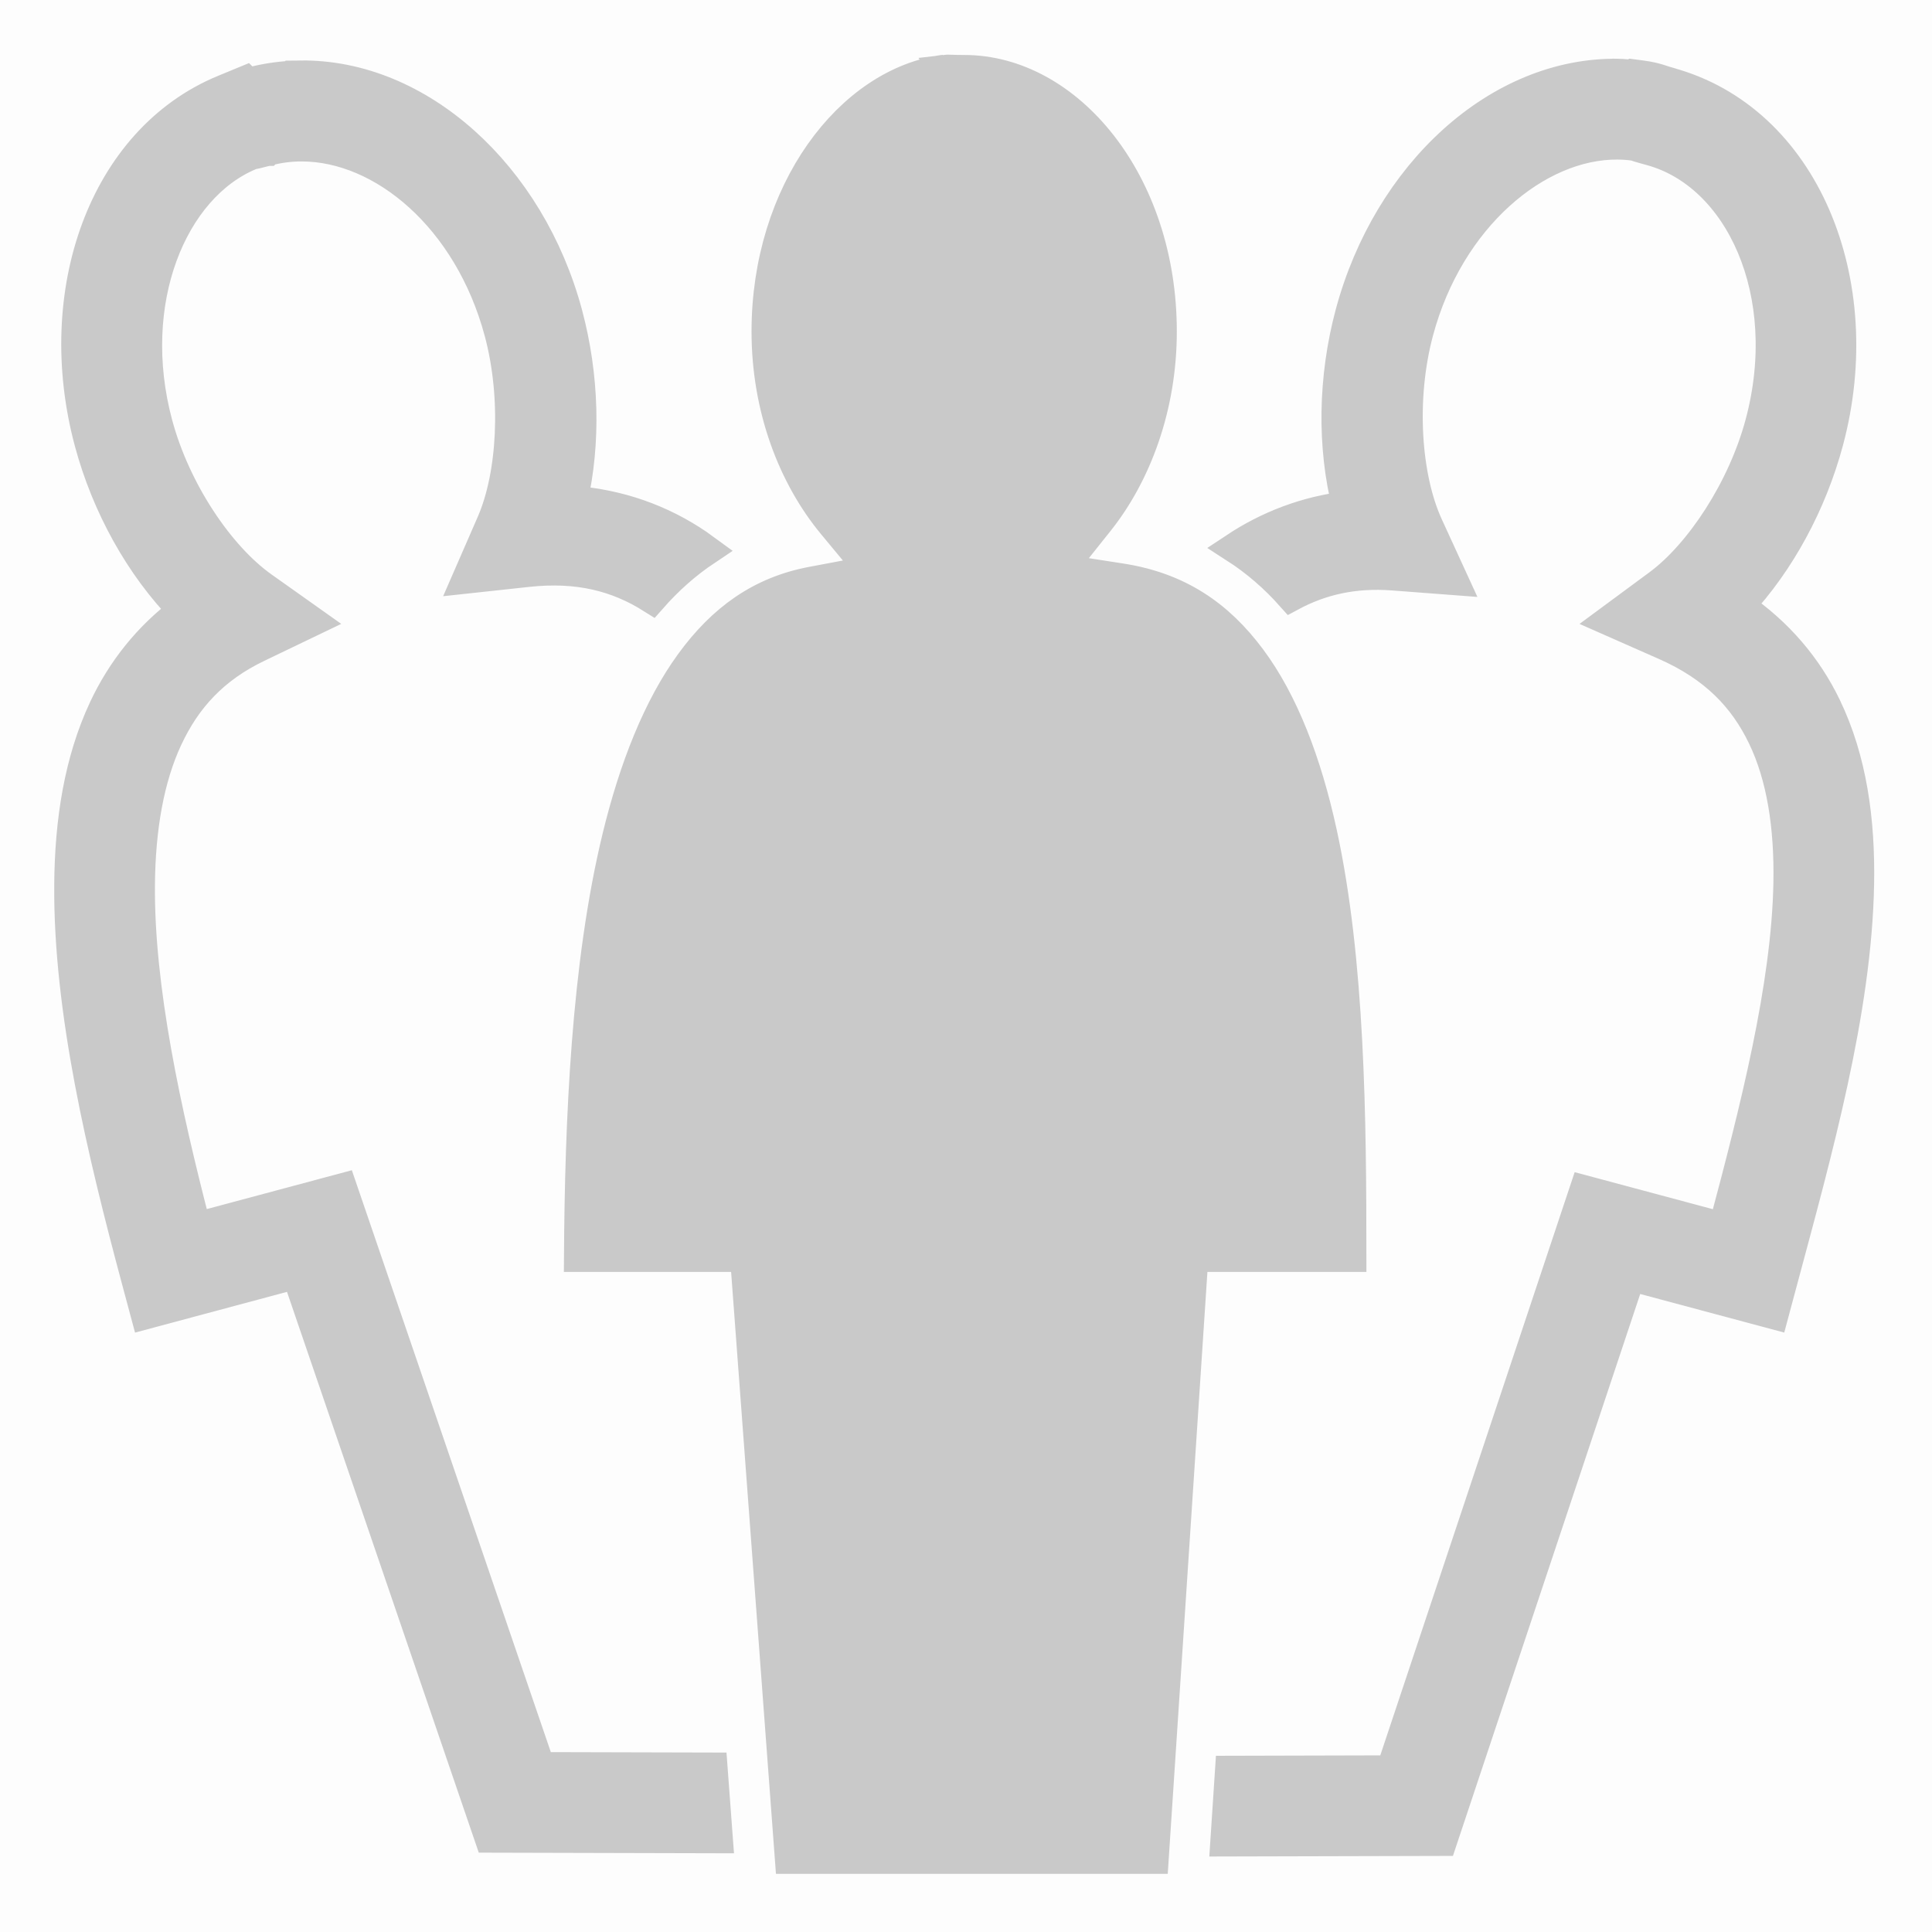
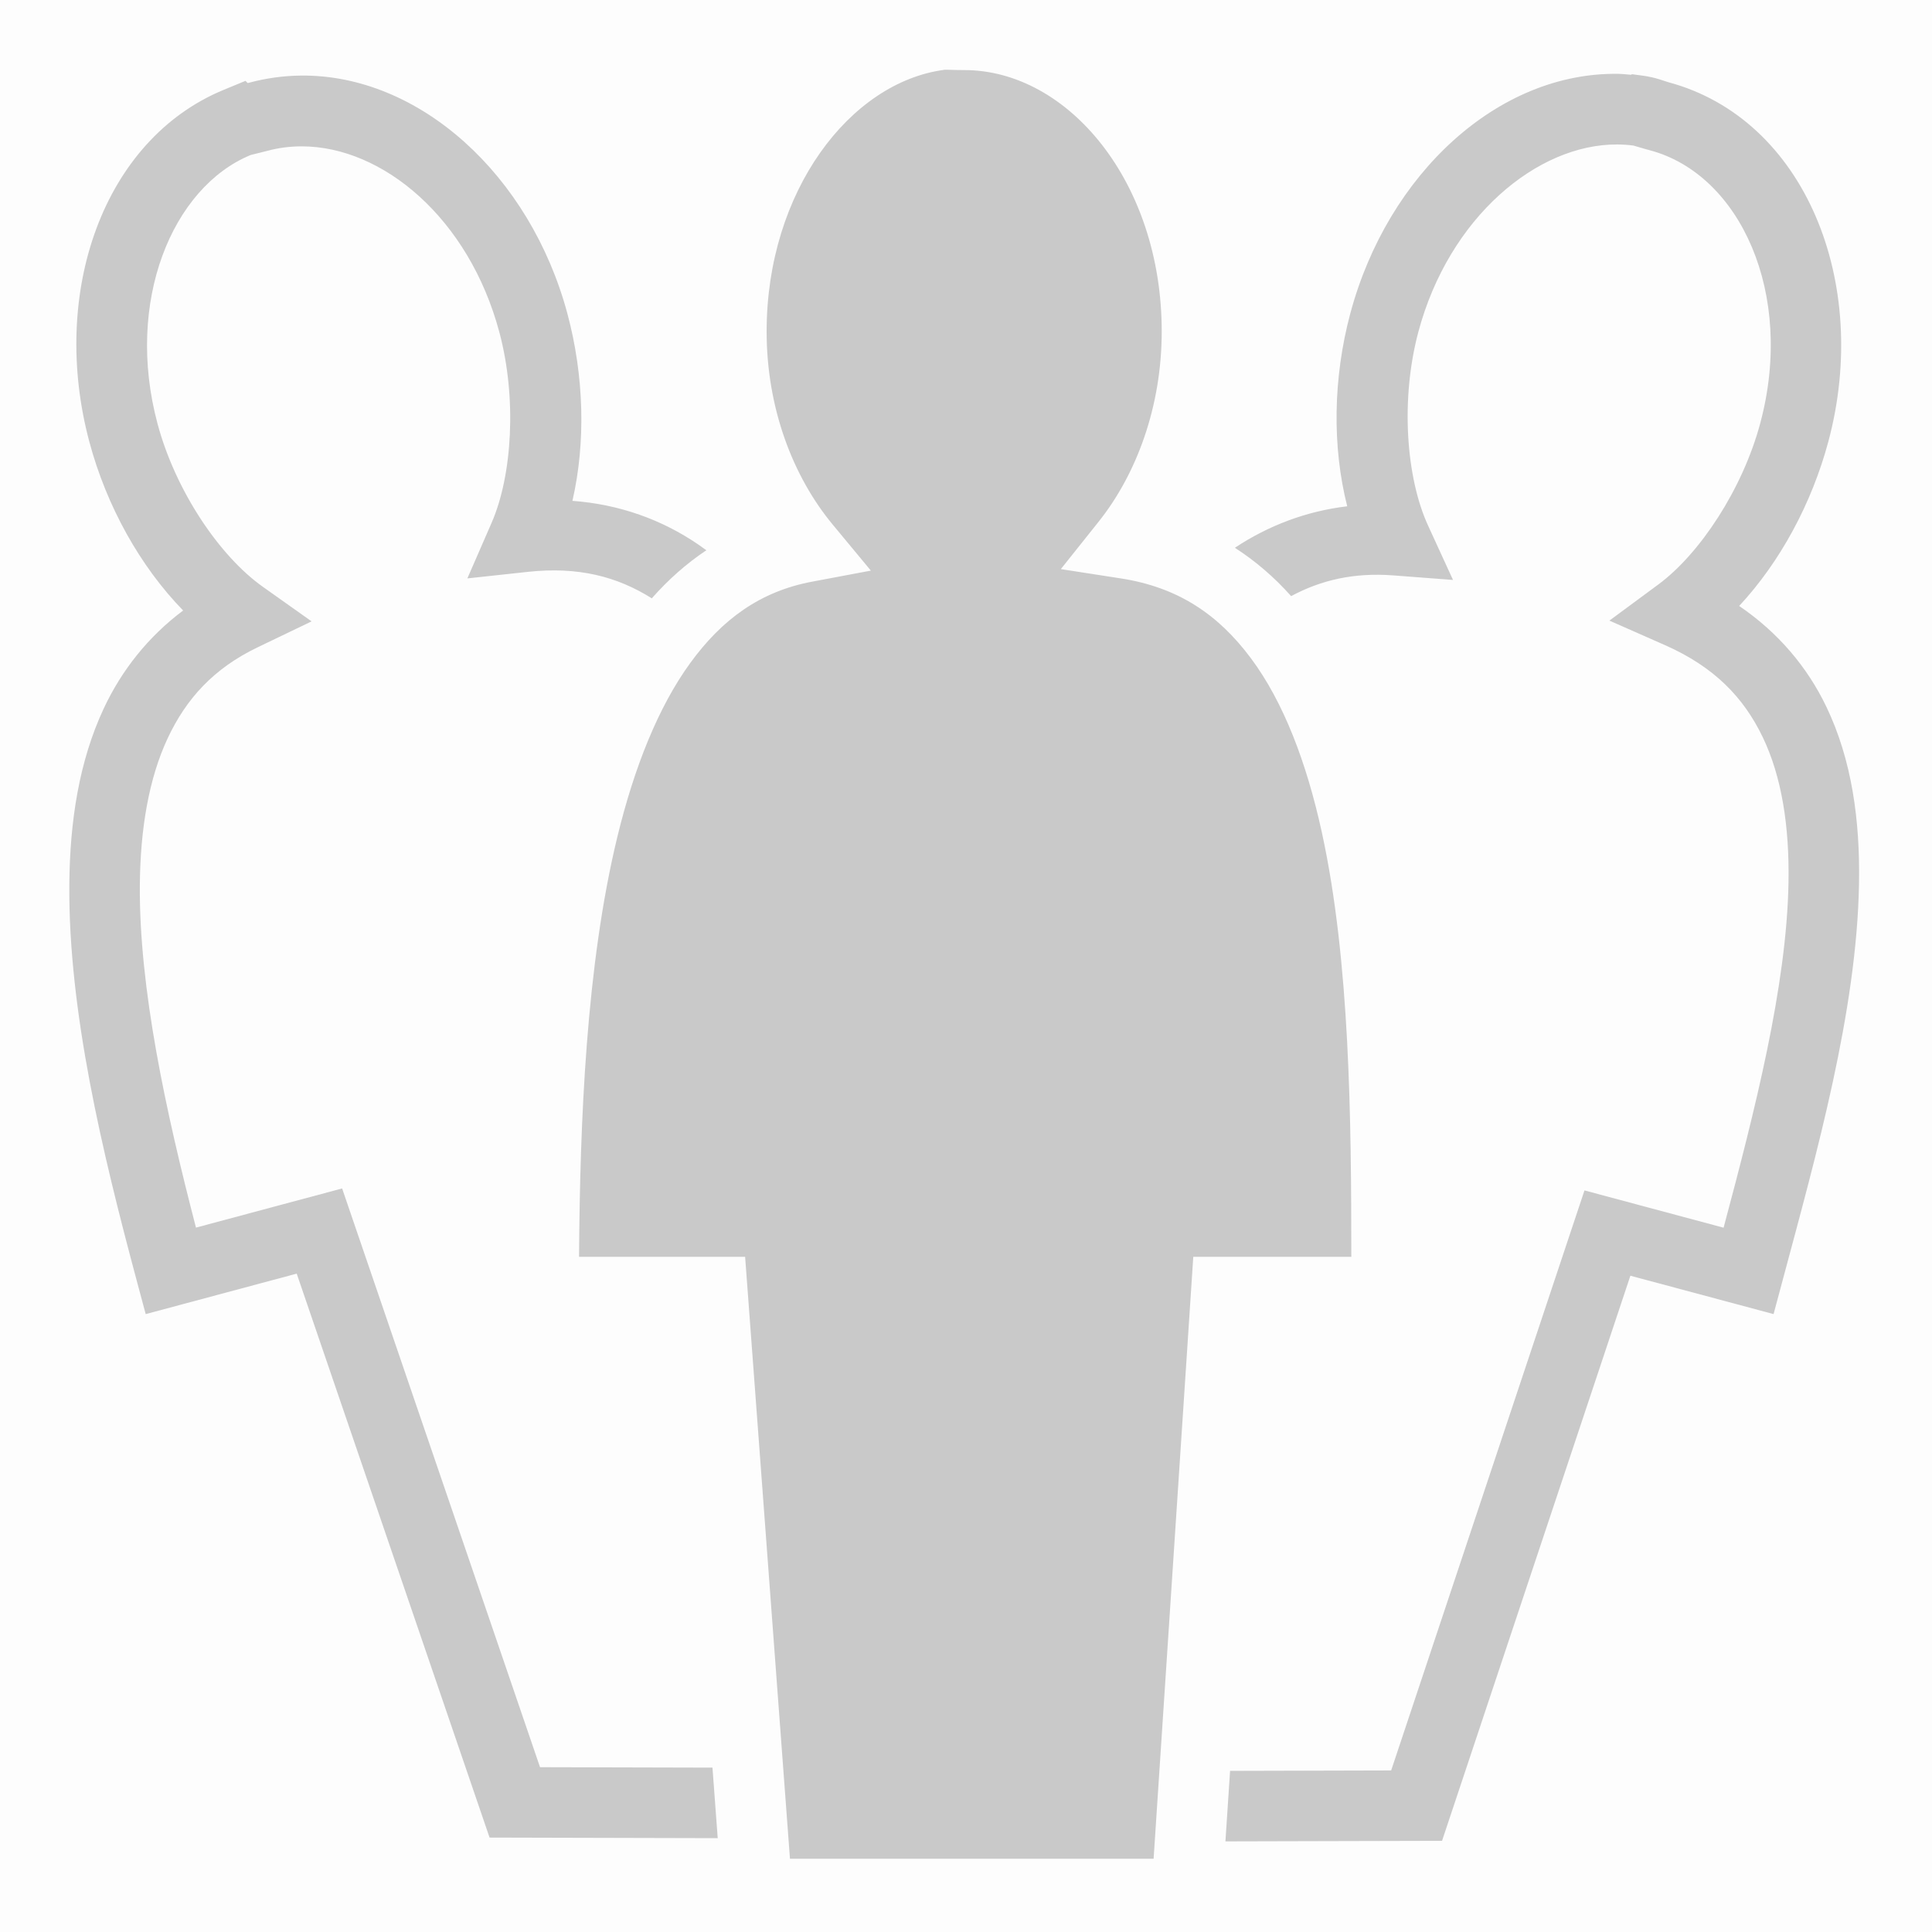
<svg xmlns="http://www.w3.org/2000/svg" viewBox="0 0 512 512" style="height: 512px; width: 512px;">
+   <defs>
+     <linearGradient id="lorc-two-shadows-gradient-1" x1="0" x2="1" y1="1" y2="0">
+       <stop offset="0%" stop-color="#c9c9c9" stop-opacity="1" />
+       <stop offset="100%" stop-color="#c9c9c9" stop-opacity="1" />
+     </linearGradient>
+   </defs>
  <path d="M0 0h512v512H0z" fill="#000000" fill-opacity="0.01" />
  <g class="" transform="translate(0,0)" style="">
-     <path d="M250.322 18.494c-25.06 3.26-47.158 32.267-47.158 69.346 0 20.453 7.06 38.57 17.502 51.166l10.123 12.213-15.59 2.932c-13.676 2.574-23.794 9.896-32.272 21.547-8.48 11.65-14.86 27.7-19.326 46.095-8.23 33.9-9.916 75.216-10.143 111.275h44.007l11.883 159.512h96.37l10.514-159.512h41.88c-.013-36.448-.353-78.316-7.81-112.48-4.042-18.524-10.176-34.575-18.777-46.12-8.6-11.543-19.21-18.81-34.482-21.18l-15.912-2.468 10.037-12.59c9.99-12.533 16.7-30.436 16.7-50.392 0-39.537-24.776-69.268-52.352-69.268-2.915 0-4.754-.135-5.196-.078zm178.608 1.078c-31.872-.534-61.166 26.473-71.084 63.49-4.575 17.073-4.83 35.29-.817 51.108-10.96 1.307-20.99 5.173-29.772 10.996 5.563 3.58 10.537 7.906 14.906 12.814 7.998-4.296 16.716-6.28 27.084-5.492l15.816 1.2-6.615-14.415c-5.86-12.764-7.33-33.55-2.554-51.377 8.122-30.308 31.484-49.75 52.75-49.61 1.416.008 2.825.104 4.22.29l.01.002c.263.037 1.817.567 4.44 1.27 23.73 6.36 38.404 37.853 29.168 72.324-4.66 17.392-15.965 34.567-27.02 42.73l-12.954 9.565 14.73 6.502c13.063 5.765 20.835 13.86 25.885 24.348 5.05 10.487 7.12 23.674 6.846 38.674-.5 27.368-8.862 60.148-17.2 91.362l-36.864-9.88-51.232 153.712-42.69.11-1.23 18.69 57.402-.146 49.914-149.758 37.946 10.166 2.42-9.025c9.022-33.677 19.603-71.135 20.22-104.89.31-16.876-1.89-32.994-8.693-47.124-5.016-10.417-12.696-19.57-23.065-26.622 10.814-11.607 19.228-27.125 23.637-43.58 11.288-42.13-6.228-85.52-42.38-95.21l-.003-.003c-1.106-.296-3.297-1.274-6.81-1.744h-.008l-2.838-.38-.295.146c-1.09-.082-2.185-.226-3.27-.244zm-349.32.46c-4.49.056-9.02.665-13.538 1.876-.095.026-.327.068-.44.094l-.575-.574-5.76 2.377h-.002C27.32 36.99 13.11 77.635 23.69 117.12c4.574 17.073 13.46 32.977 24.845 44.67-9.328 6.978-16.34 15.908-21.053 25.99-6.507 13.924-8.973 29.83-9.11 46.6-.27 33.543 8.753 71.01 17.82 104.845l2.42 9.027 40.02-10.727 51.11 149.454 60.46.153-1.39-18.694-45.7-.116-52.446-153.37-38.73 10.378c-8.028-30.892-15.098-63.467-14.875-90.8.122-14.997 2.417-28.276 7.354-38.84 4.937-10.56 12.24-18.566 23.865-24.15l14.298-6.87-12.94-9.176c-11.456-8.122-23.12-25.39-27.896-43.215-8.66-32.315 3.867-62.596 24.653-71.188l.025-.01c.244-.1 1.86-.42 4.486-1.12h.002l.002-.003c2.966-.796 6.005-1.18 9.072-1.175 21.47.027 44.263 19.06 52.344 49.223 4.66 17.392 3.46 37.92-2.035 50.517l-6.436 14.76 16.01-1.734c13.355-1.447 23.684 1.234 32.868 7.016 4.285-4.866 9.108-9.17 14.46-12.742-.73-.536-1.464-1.062-2.212-1.572-9.55-6.512-20.777-10.598-33.283-11.522 3.562-15.46 3.09-33.105-1.318-49.56-9.878-36.864-39.338-63.538-70.77-63.14z" fill="#c9c9c9" fill-opacity="1" stroke="#c9c9c9" stroke-opacity="1" stroke-width="8" />
+     <path d="M250.322 18.494c-25.06 3.26-47.158 32.267-47.158 69.346 0 20.453 7.06 38.57 17.502 51.166l10.123 12.213-15.59 2.932c-13.676 2.574-23.794 9.896-32.272 21.547-8.48 11.65-14.86 27.7-19.326 46.095-8.23 33.9-9.916 75.216-10.143 111.275h44.007l11.883 159.512h96.37l10.514-159.512h41.88c-.013-36.448-.353-78.316-7.81-112.48-4.042-18.524-10.176-34.575-18.777-46.12-8.6-11.543-19.21-18.81-34.482-21.18l-15.912-2.468 10.037-12.59c9.99-12.533 16.7-30.436 16.7-50.392 0-39.537-24.776-69.268-52.352-69.268-2.915 0-4.754-.135-5.196-.078zm178.608 1.078c-31.872-.534-61.166 26.473-71.084 63.49-4.575 17.073-4.83 35.29-.817 51.108-10.96 1.307-20.99 5.173-29.772 10.996 5.563 3.58 10.537 7.906 14.906 12.814 7.998-4.296 16.716-6.28 27.084-5.492l15.816 1.2-6.615-14.415c-5.86-12.764-7.33-33.55-2.554-51.377 8.122-30.308 31.484-49.75 52.75-49.61 1.416.008 2.825.104 4.22.29l.01.002c.263.037 1.817.567 4.44 1.27 23.73 6.36 38.404 37.853 29.168 72.324-4.66 17.392-15.965 34.567-27.02 42.73l-12.954 9.565 14.73 6.502c13.063 5.765 20.835 13.86 25.885 24.348 5.05 10.487 7.12 23.674 6.846 38.674-.5 27.368-8.862 60.148-17.2 91.362l-36.864-9.88-51.232 153.712-42.69.11-1.23 18.69 57.402-.146 49.914-149.758 37.946 10.166 2.42-9.025c9.022-33.677 19.603-71.135 20.22-104.89.31-16.876-1.89-32.994-8.693-47.124-5.016-10.417-12.696-19.57-23.065-26.622 10.814-11.607 19.228-27.125 23.637-43.58 11.288-42.13-6.228-85.52-42.38-95.21l-.003-.003c-1.106-.296-3.297-1.274-6.81-1.744h-.008l-2.838-.38-.295.146c-1.09-.082-2.185-.226-3.27-.244zm-349.32.46c-4.49.056-9.02.665-13.538 1.876-.095.026-.327.068-.44.094l-.575-.574-5.76 2.377h-.002C27.32 36.99 13.11 77.635 23.69 117.12c4.574 17.073 13.46 32.977 24.845 44.67-9.328 6.978-16.34 15.908-21.053 25.99-6.507 13.924-8.973 29.83-9.11 46.6-.27 33.543 8.753 71.01 17.82 104.845l2.42 9.027 40.02-10.727 51.11 149.454 60.46.153-1.39-18.694-45.7-.116-52.446-153.37-38.73 10.378c-8.028-30.892-15.098-63.467-14.875-90.8.122-14.997 2.417-28.276 7.354-38.84 4.937-10.56 12.24-18.566 23.865-24.15l14.298-6.87-12.94-9.176c-11.456-8.122-23.12-25.39-27.896-43.215-8.66-32.315 3.867-62.596 24.653-71.188l.025-.01c.244-.1 1.86-.42 4.486-1.12h.002l.002-.003c2.966-.796 6.005-1.18 9.072-1.175 21.47.027 44.263 19.06 52.344 49.223 4.66 17.392 3.46 37.92-2.035 50.517l-6.436 14.76 16.01-1.734c13.355-1.447 23.684 1.234 32.868 7.016 4.285-4.866 9.108-9.17 14.46-12.742-.73-.536-1.464-1.062-2.212-1.572-9.55-6.512-20.777-10.598-33.283-11.522 3.562-15.46 3.09-33.105-1.318-49.56-9.878-36.864-39.338-63.538-70.77-63.14z" fill="url(#lorc-two-shadows-gradient-1)" />
  </g>
</svg>
